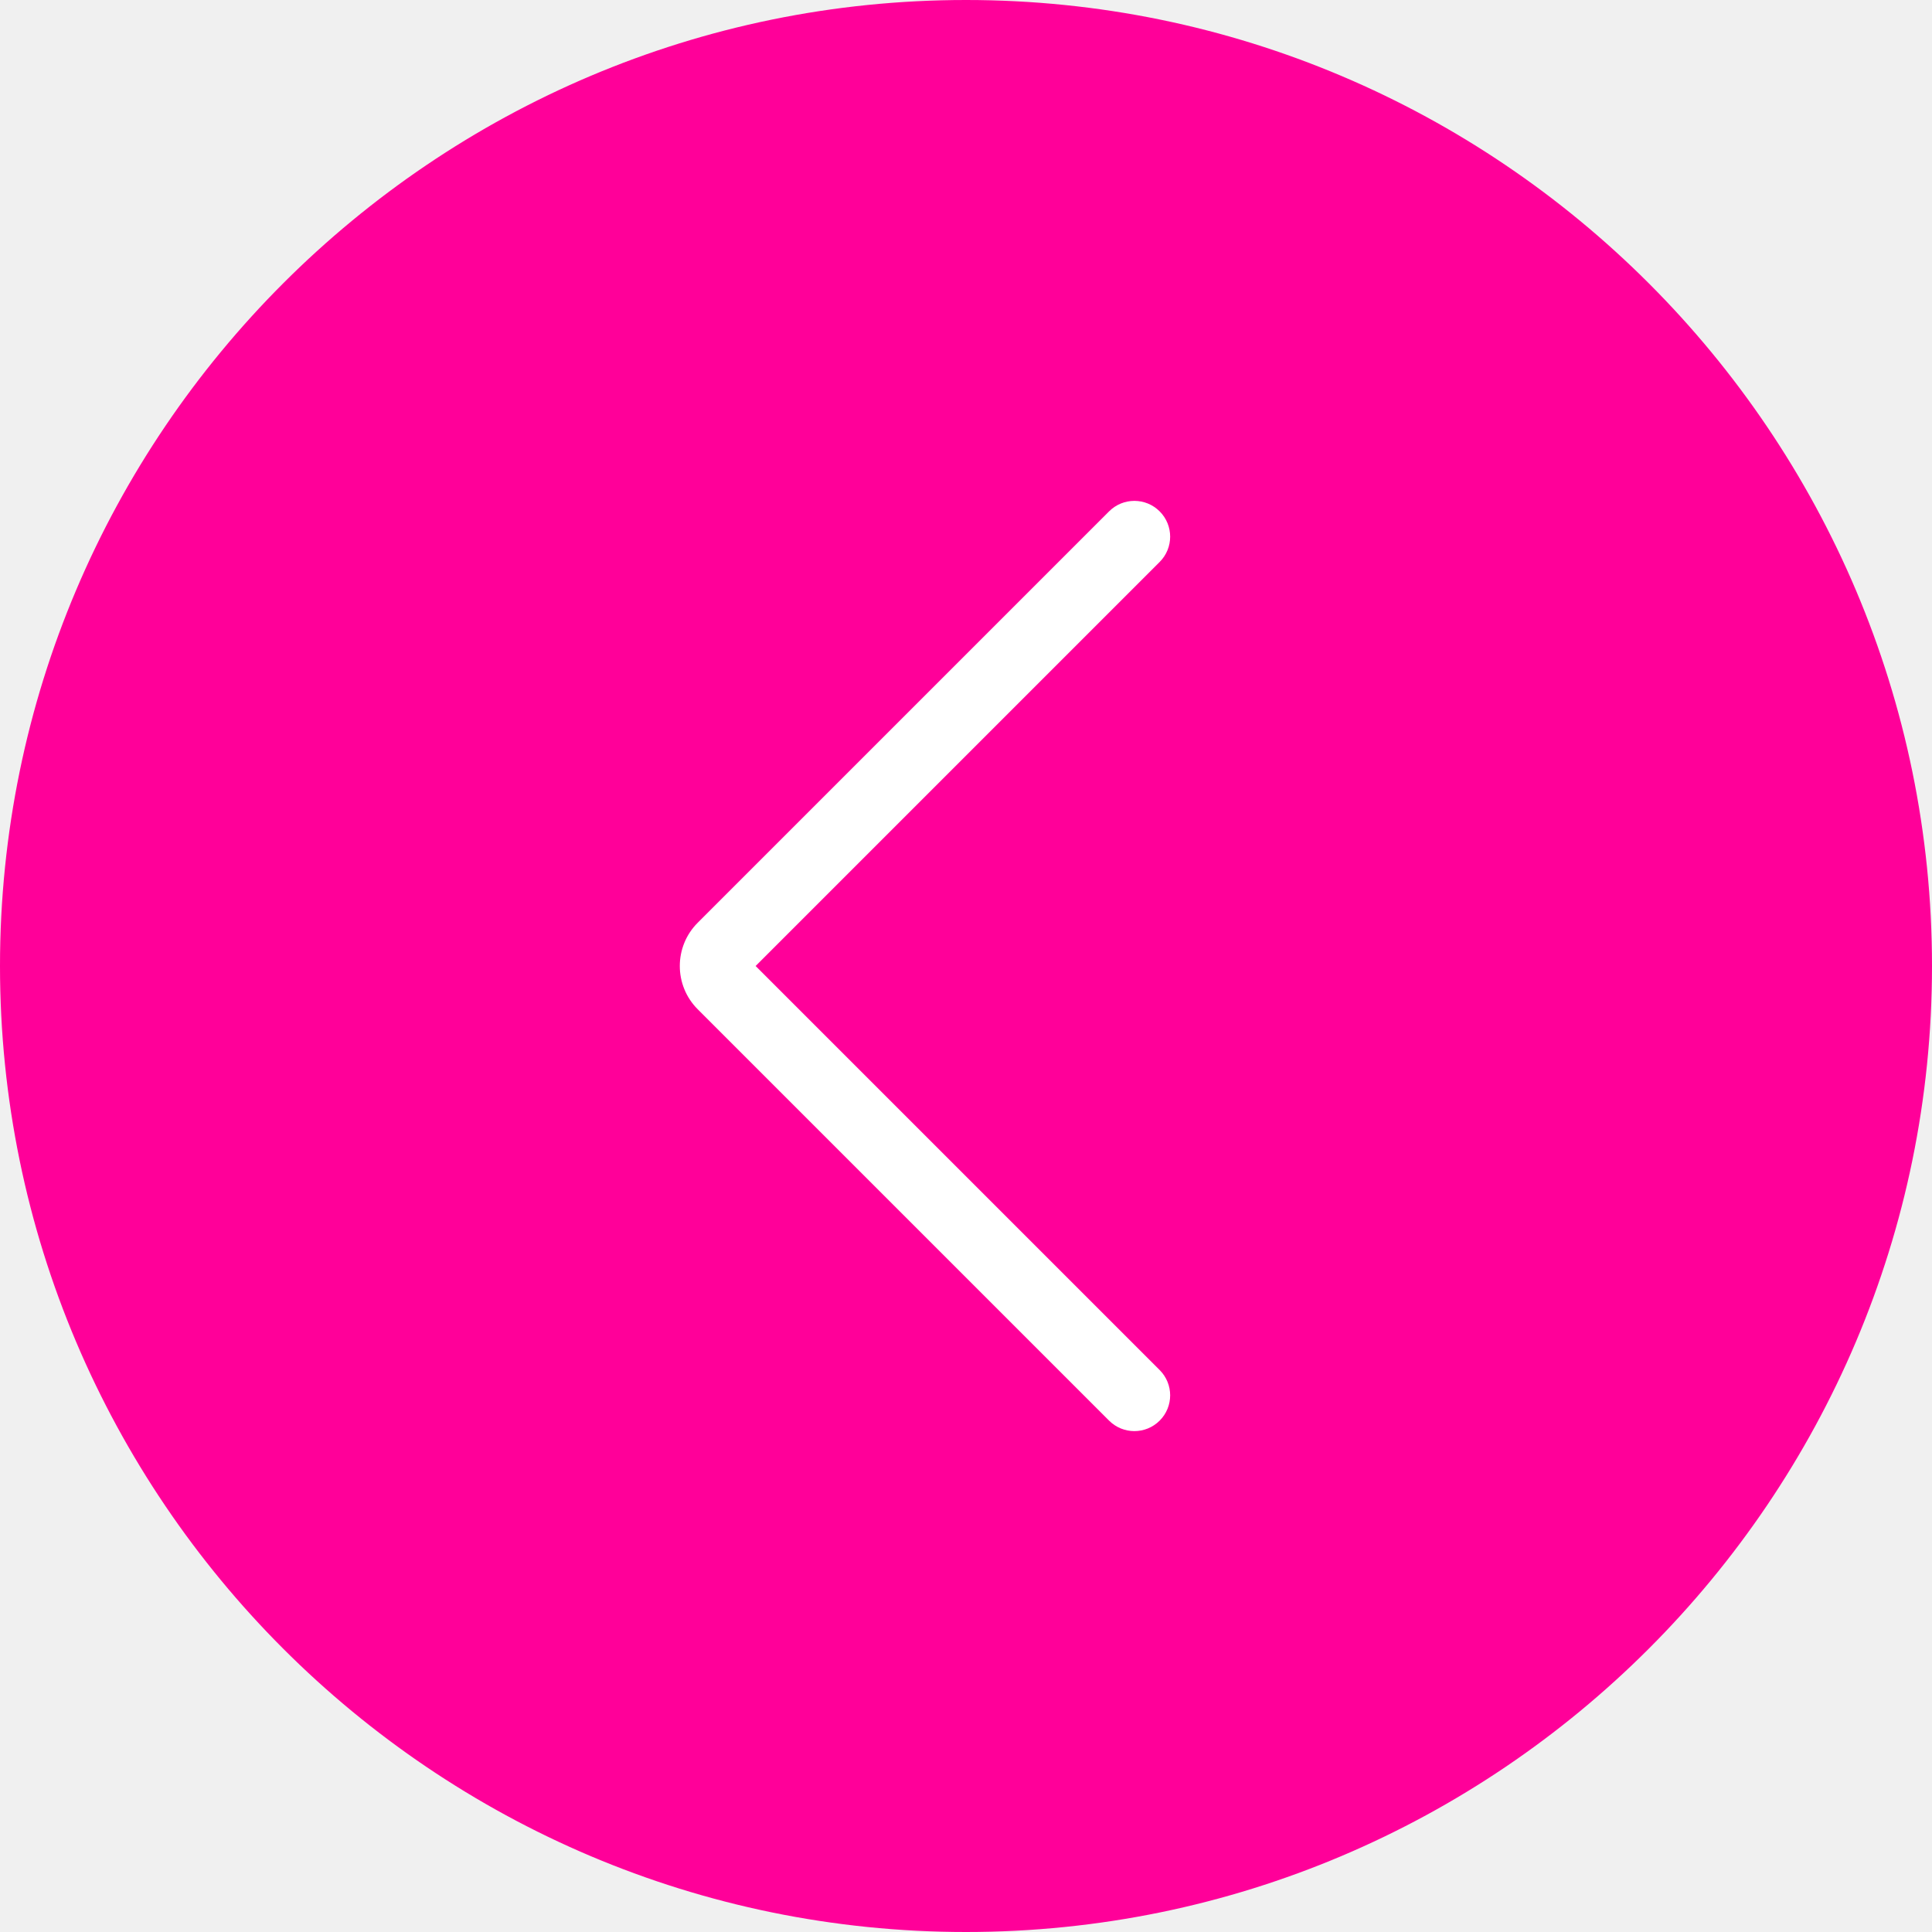
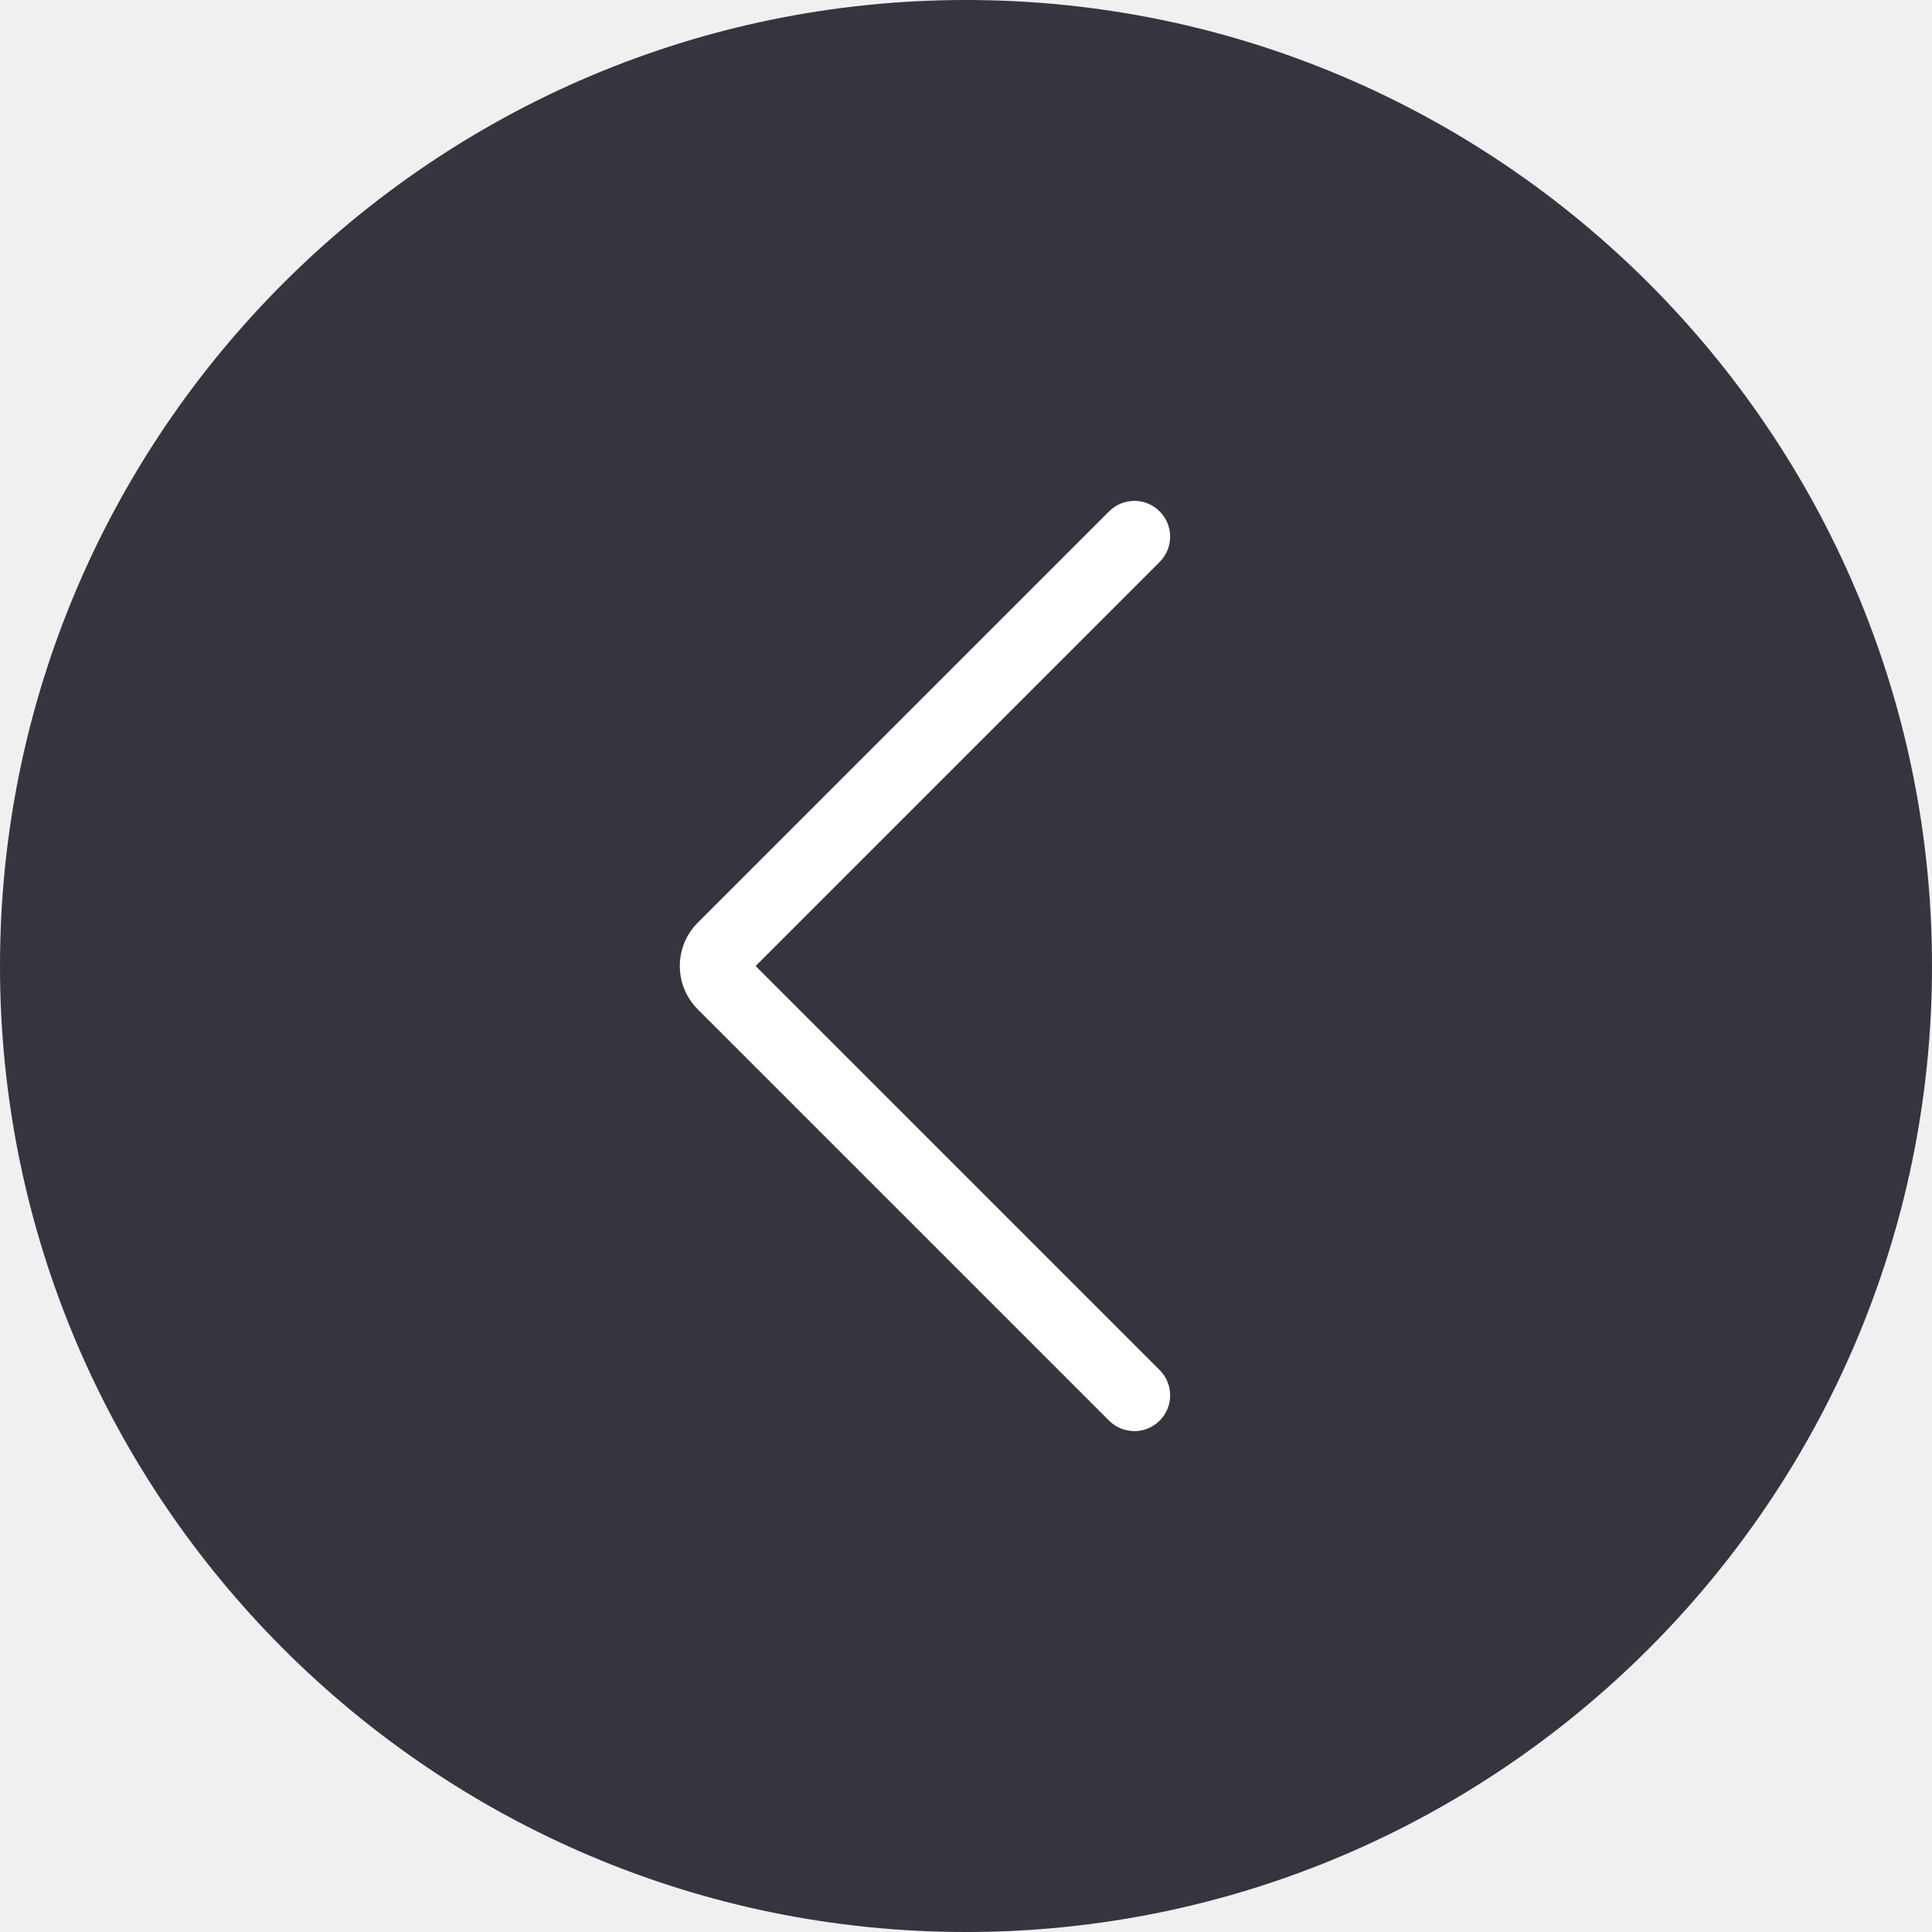
<svg xmlns="http://www.w3.org/2000/svg" version="1.1" id="Capa_1" x="0px" y="0px" viewBox="0 0 54 54" style="enable-background:new 0 0 54 54;" xml:space="preserve">
  <g>
    <g>
-       <path style="fill:#FF0099;" d="M27,1L27,1c14.359,0,26,11.641,26,26v0c0,14.359-11.641,26-26,26h0C12.641,53,1,41.359,1,27v0    C1,12.641,12.641,1,27,1z" />
-       <path style="fill:#FF0099;" d="M27,54C12.112,54,0,41.888,0,27S12.112,0,27,0s27,12.112,27,27S41.888,54,27,54z M27,2    C13.215,2,2,13.215,2,27s11.215,25,25,25s25-11.215,25-25S40.785,2,27,2z" />
+       <path style="fill:#34353F;" d="M27,1L27,1c14.359,0,26,11.641,26,26v0c0,14.359-11.641,26-26,26h0C12.641,53,1,41.359,1,27v0    C1,12.641,12.641,1,27,1z" />
+       <path style="fill:#34353F;" d="M27,54C12.112,54,0,41.888,0,27S12.112,0,27,0s27,12.112,27,27S41.888,54,27,54z M27,2    C13.215,2,2,13.215,2,27s11.215,25,25,25s25-11.215,25-25S40.785,2,27,2z" />
    </g>
    <path style="fill:#FFFFFF;" d="M31.706,40c-0.256,0-0.512-0.098-0.707-0.293L19.501,28.209c-0.667-0.667-0.667-1.751,0-2.418   l11.498-11.498c0.391-0.391,1.023-0.391,1.414,0s0.391,1.023,0,1.414L21.12,27l11.293,11.293c0.391,0.391,0.391,1.023,0,1.414   C32.218,39.902,31.962,40,31.706,40z" />
  </g>
  <g>
</g>
  <g>
</g>
  <g>
</g>
  <g>
</g>
  <g>
</g>
  <g>
</g>
  <g>
</g>
  <g>
</g>
  <g>
</g>
  <g>
</g>
  <g>
</g>
  <g>
</g>
  <g>
</g>
  <g>
</g>
  <g>
</g>
</svg>
